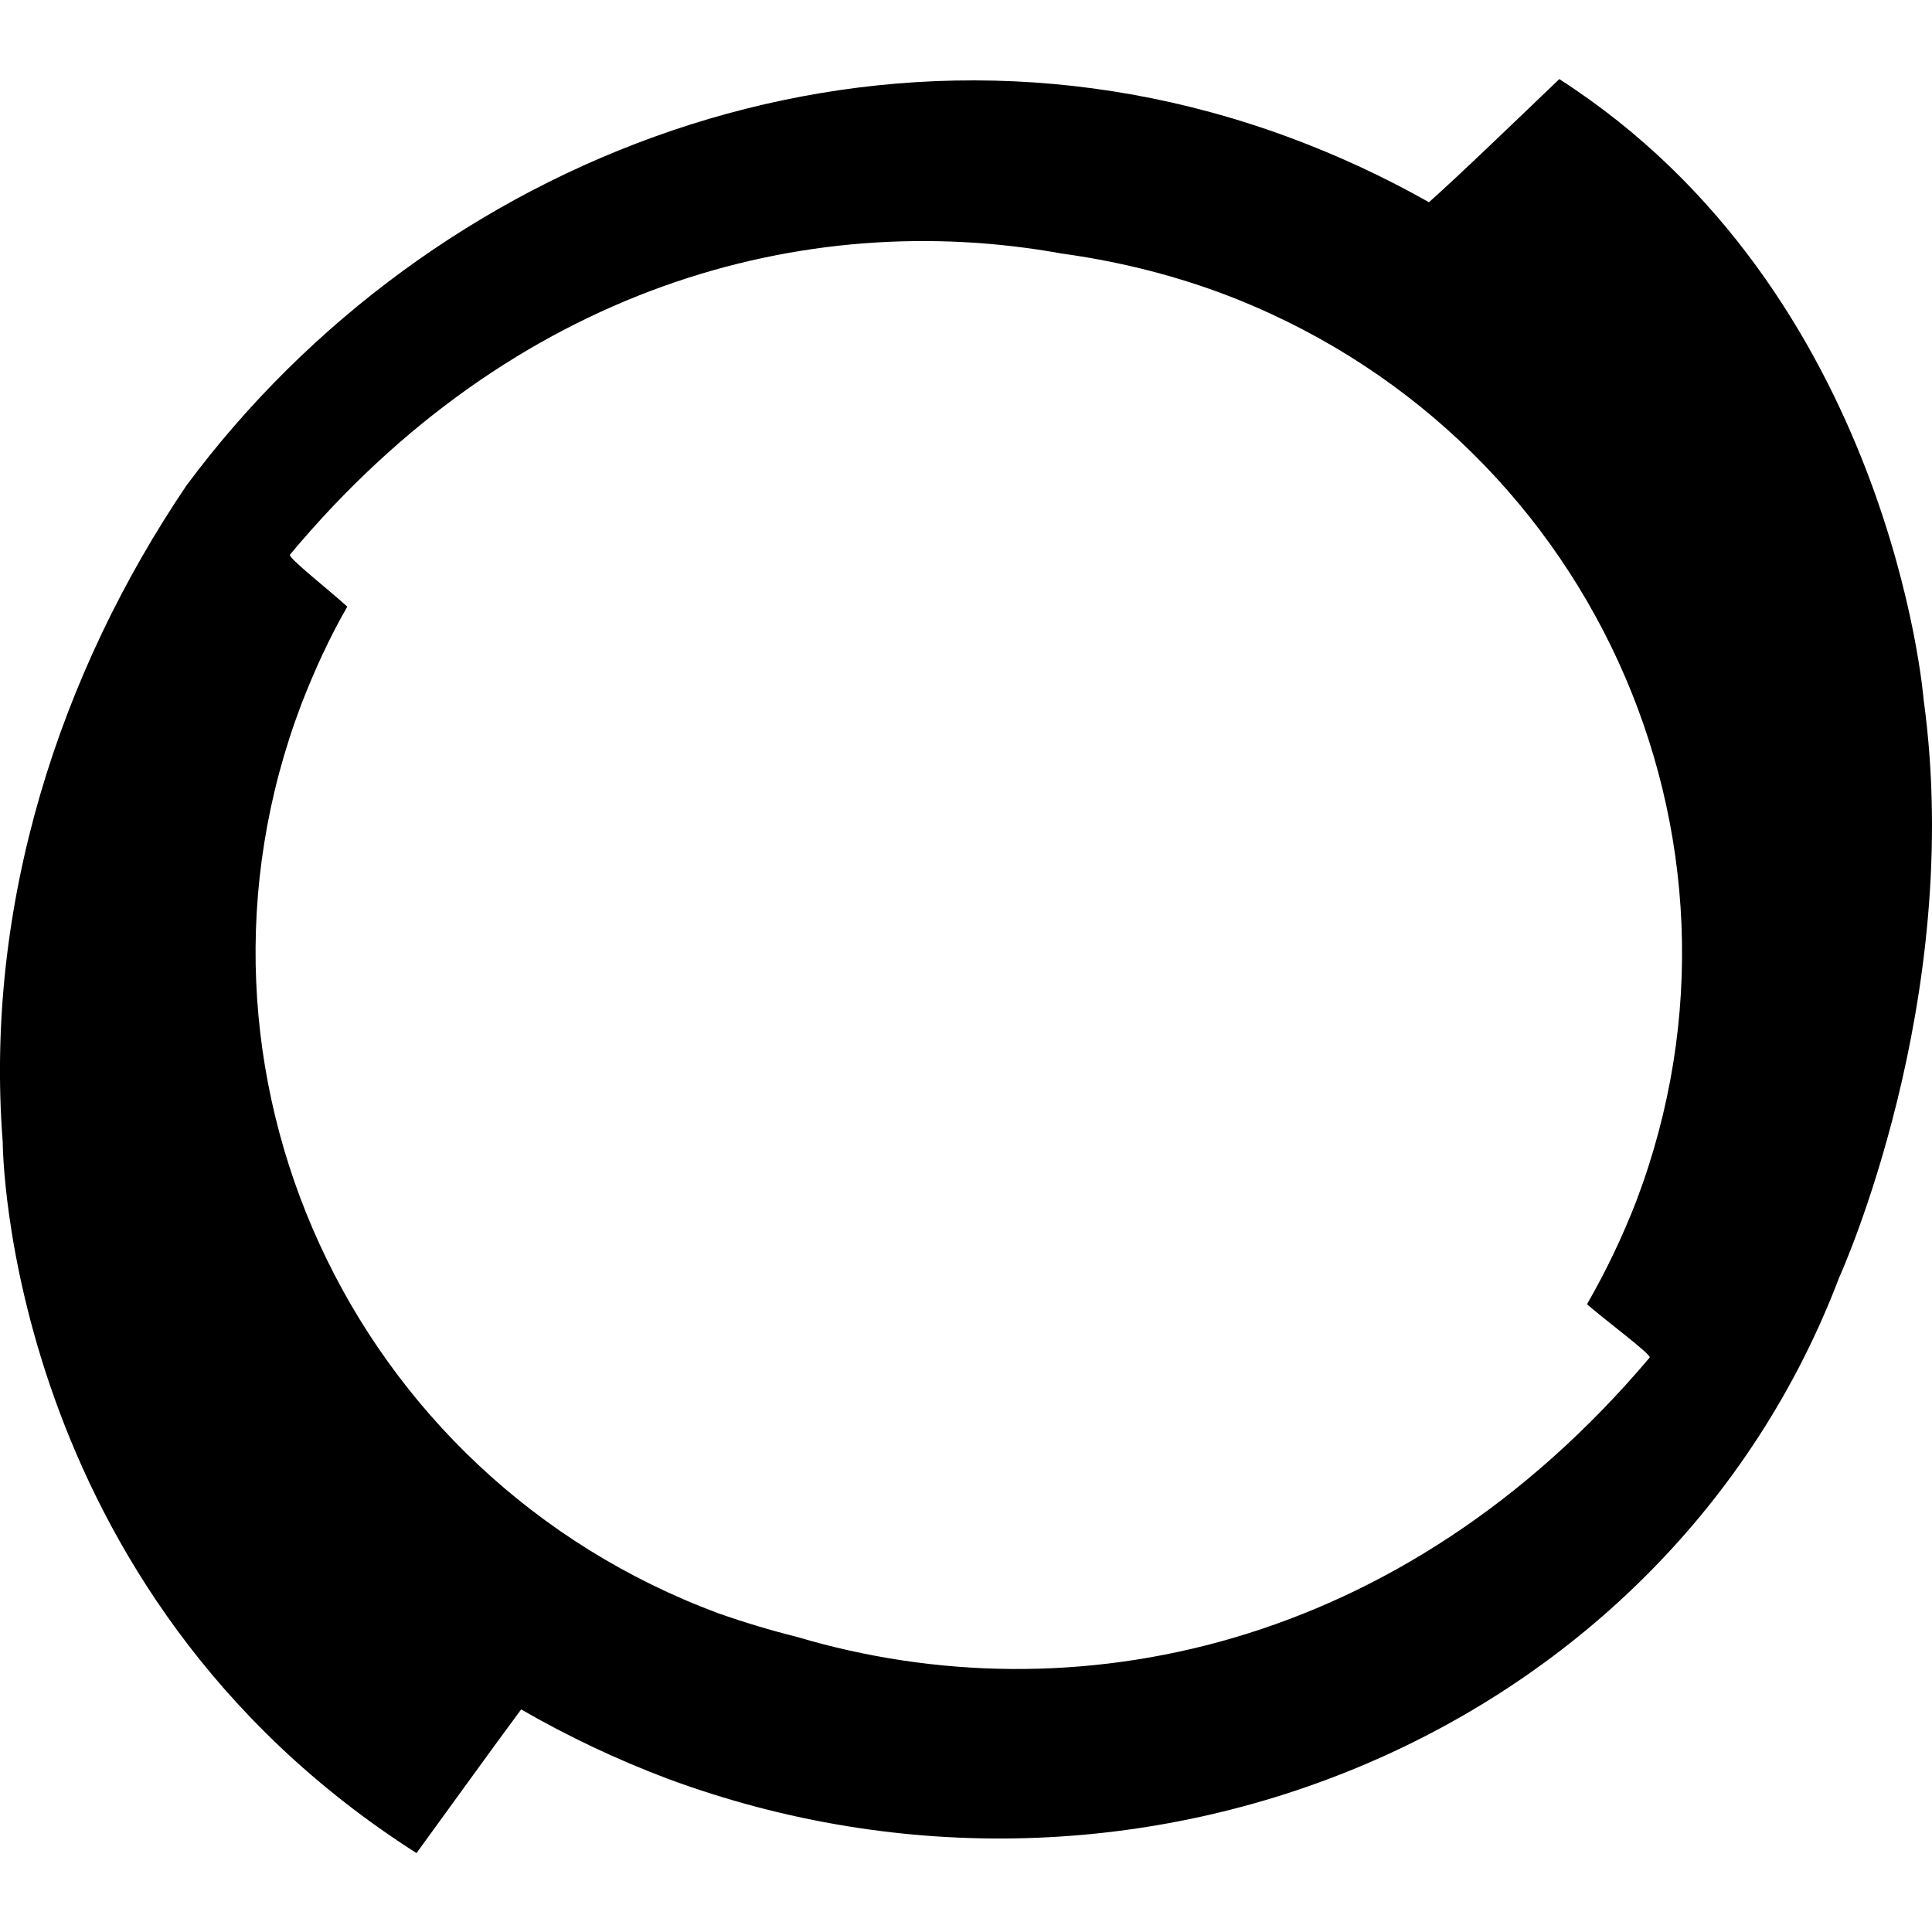
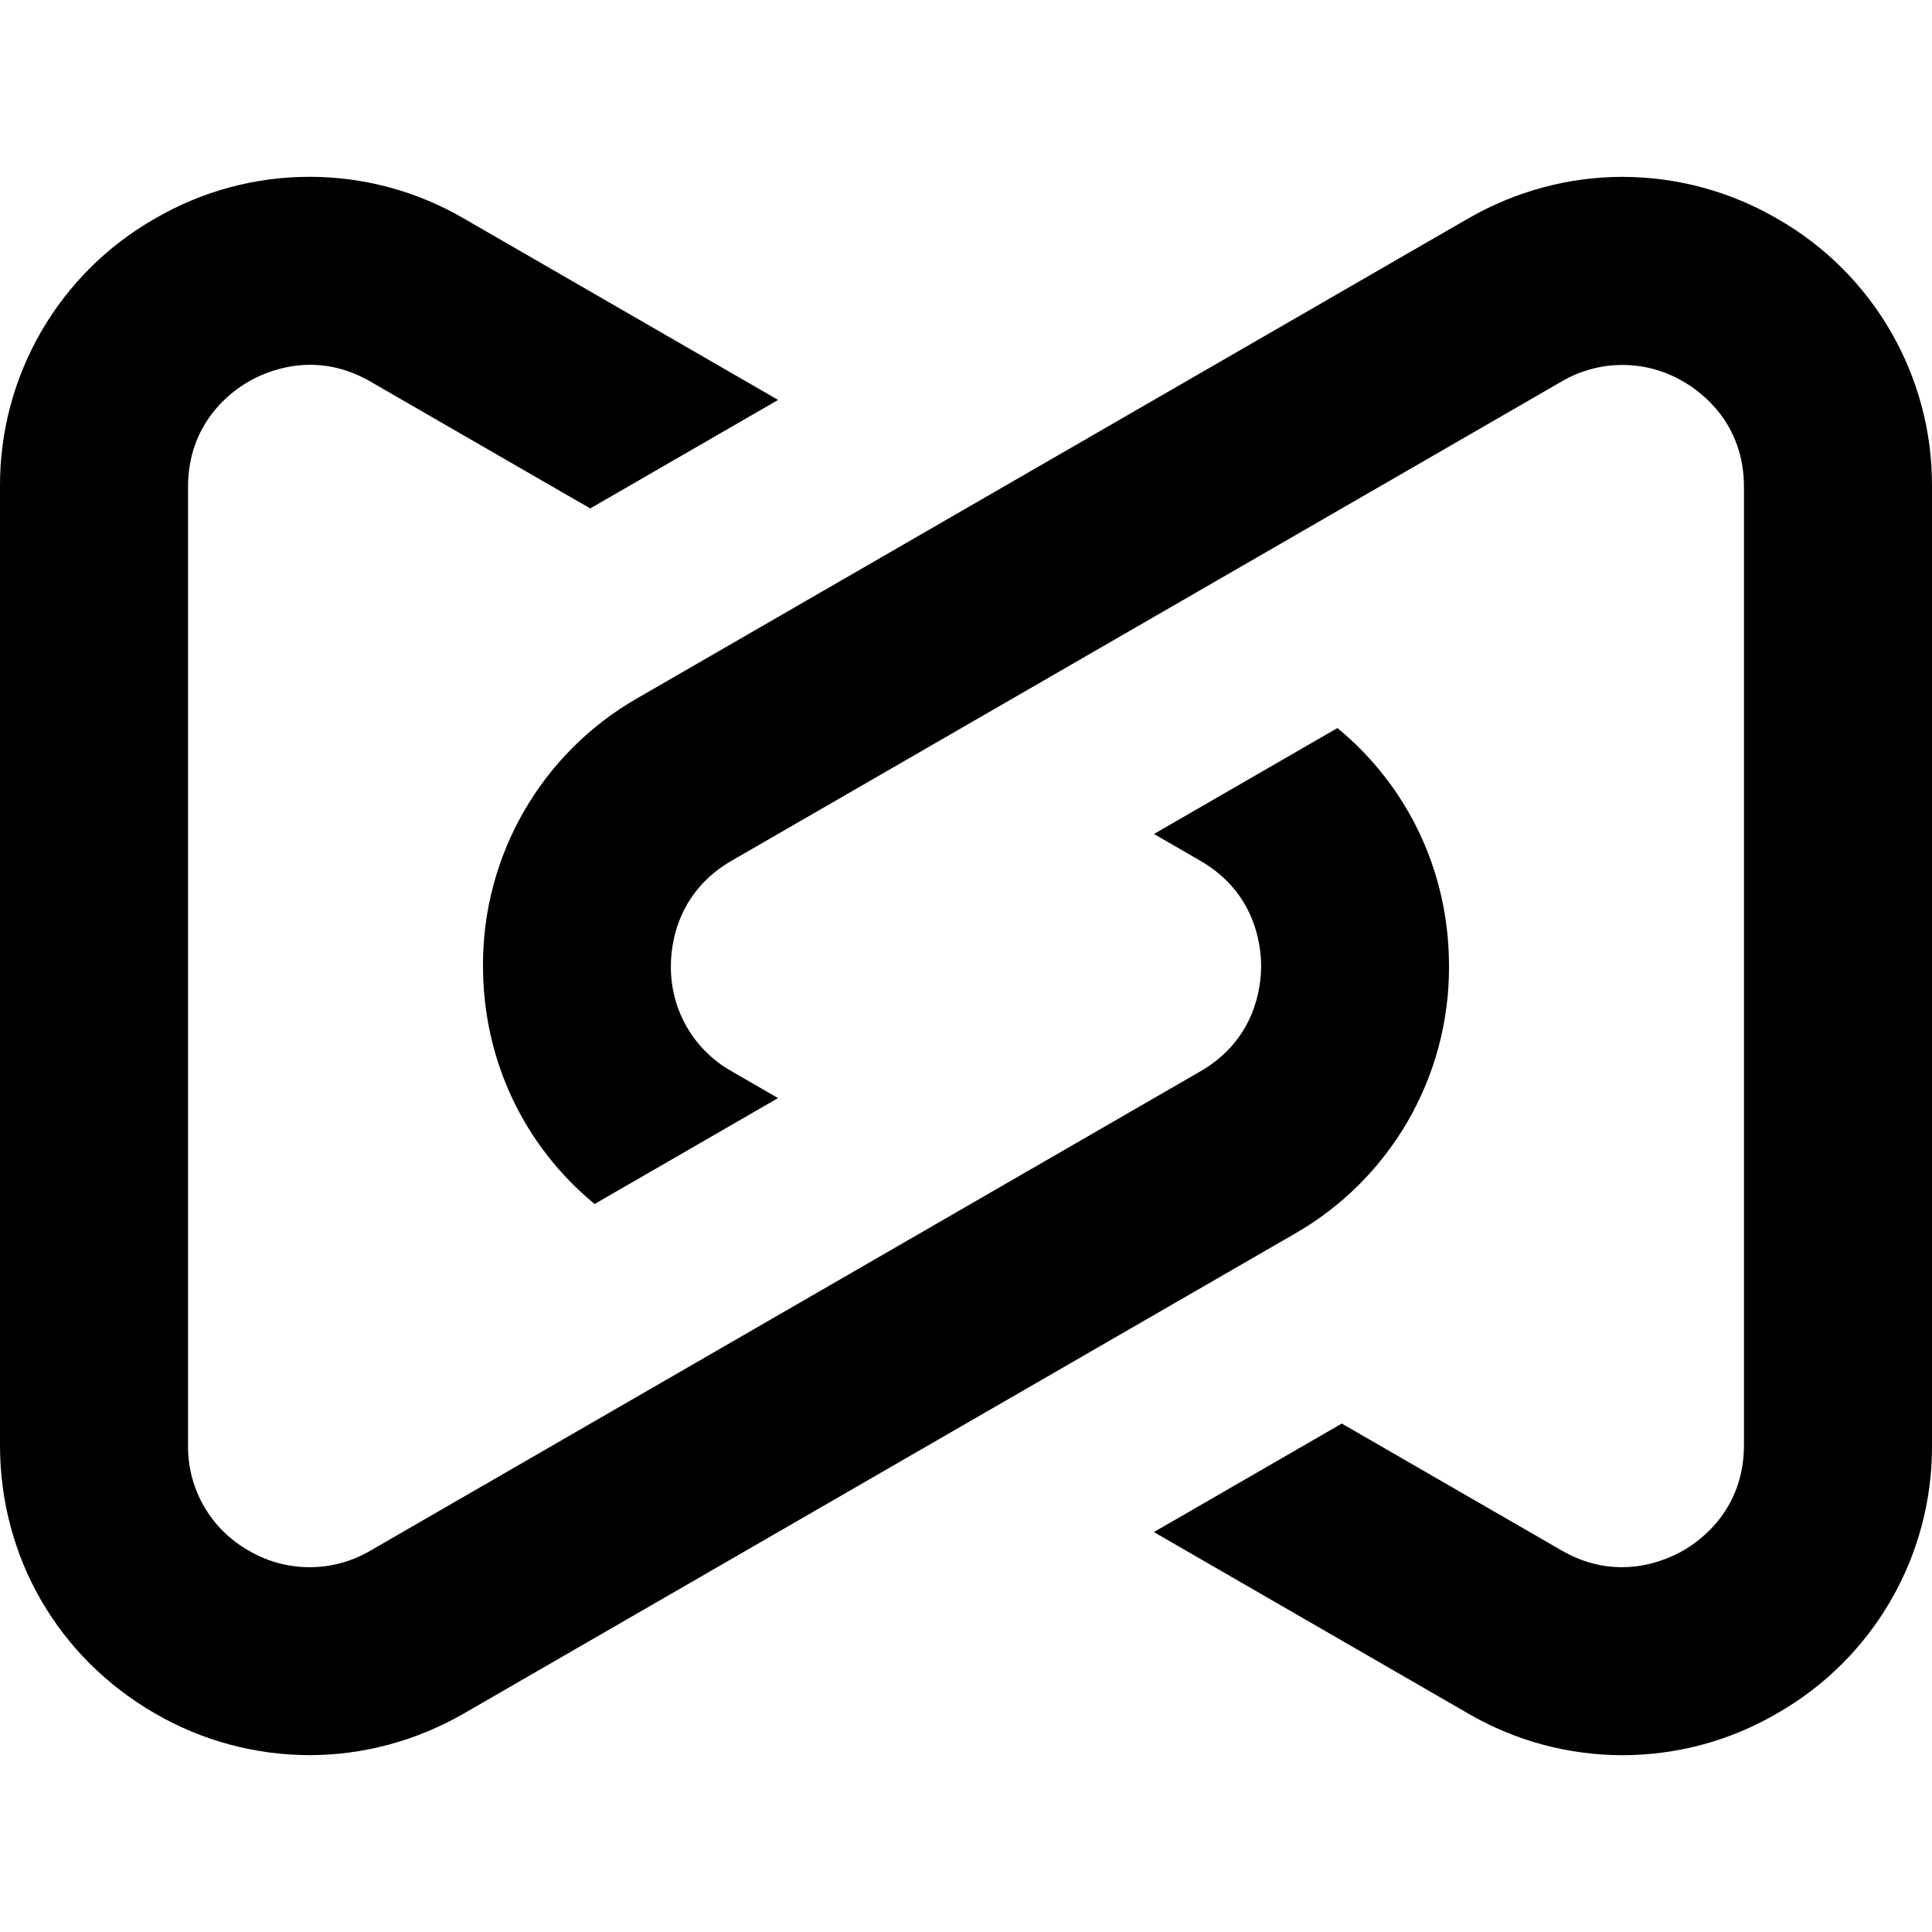
<svg xmlns="http://www.w3.org/2000/svg" viewBox="0 0 24 24">
-   <path d="M3.741 8.755c.164-.425.352-.834.573-1.219-.213-.196-.745-.613-.712-.646 2.774-3.322 6.391-4.32 9.59-3.74.655.09 1.31.246 1.956.483 4.583 1.702 6.898 6.75 5.18 11.284a9.3 9.3 0 0 1-.614 1.285c.254.22.81.63.778.663-3.077 3.641-7.177 4.484-10.589 3.47a11 11 0 0 1-.982-.295c-4.574-1.702-6.898-6.751-5.18-11.285M19.371.982c-.581.556-1.277 1.227-1.62 1.53a12 12 0 0 0-1.727-.802C10.819-.221 5.337 1.964 2.317 6.03.738 8.364-.195 11.236.034 14.19c0 0 .009 5.556 5.14 8.83.417-.574.948-1.31 1.3-1.785a12.4 12.4 0 0 0 1.817.86c5.892 2.184 12.422-.606 14.557-6.228 0 0 1.563-3.428 1.048-7.176 0 0-.401-5.057-4.525-7.708z" />
+   <path d="m7.386 14.957 2.279-1.316-.576-.333A1.48 1.48 0 0 1 8.334 12c0-.262.073-.915.755-1.308l10.31-5.953a1.49 1.49 0 0 1 1.51 0c.228.13.755.52.755 1.308v11.906c0 .788-.527 1.178-.754 1.308s-.828.393-1.51 0l-2.732-1.577-2.334 1.348 3.899 2.251a3.81 3.81 0 0 0 3.845 0A3.81 3.81 0 0 0 24 17.953V6.047a3.81 3.81 0 0 0-1.922-3.33 3.83 3.83 0 0 0-1.923-.52c-.66 0-1.32.173-1.922.52L7.923 8.67A3.81 3.81 0 0 0 6 12c0 1.17.51 2.234 1.386 2.956zm9.228-5.913-2.279 1.316.576.333c.682.393.755 1.046.755 1.308 0 .263-.073.915-.755 1.308l-10.31 5.954a1.49 1.49 0 0 1-1.51 0 1.48 1.48 0 0 1-.755-1.308V6.047c0-.788.527-1.178.754-1.308s.828-.393 1.51 0l2.732 1.577 2.334-1.348-3.899-2.251a3.81 3.81 0 0 0-3.845 0A3.81 3.81 0 0 0 0 6.047v11.906c0 1.39.72 2.635 1.922 3.33a3.83 3.83 0 0 0 1.923.52c.66 0 1.32-.173 1.922-.52l10.31-5.953A3.81 3.81 0 0 0 18 12c0-1.17-.51-2.234-1.386-2.956" />
</svg>
